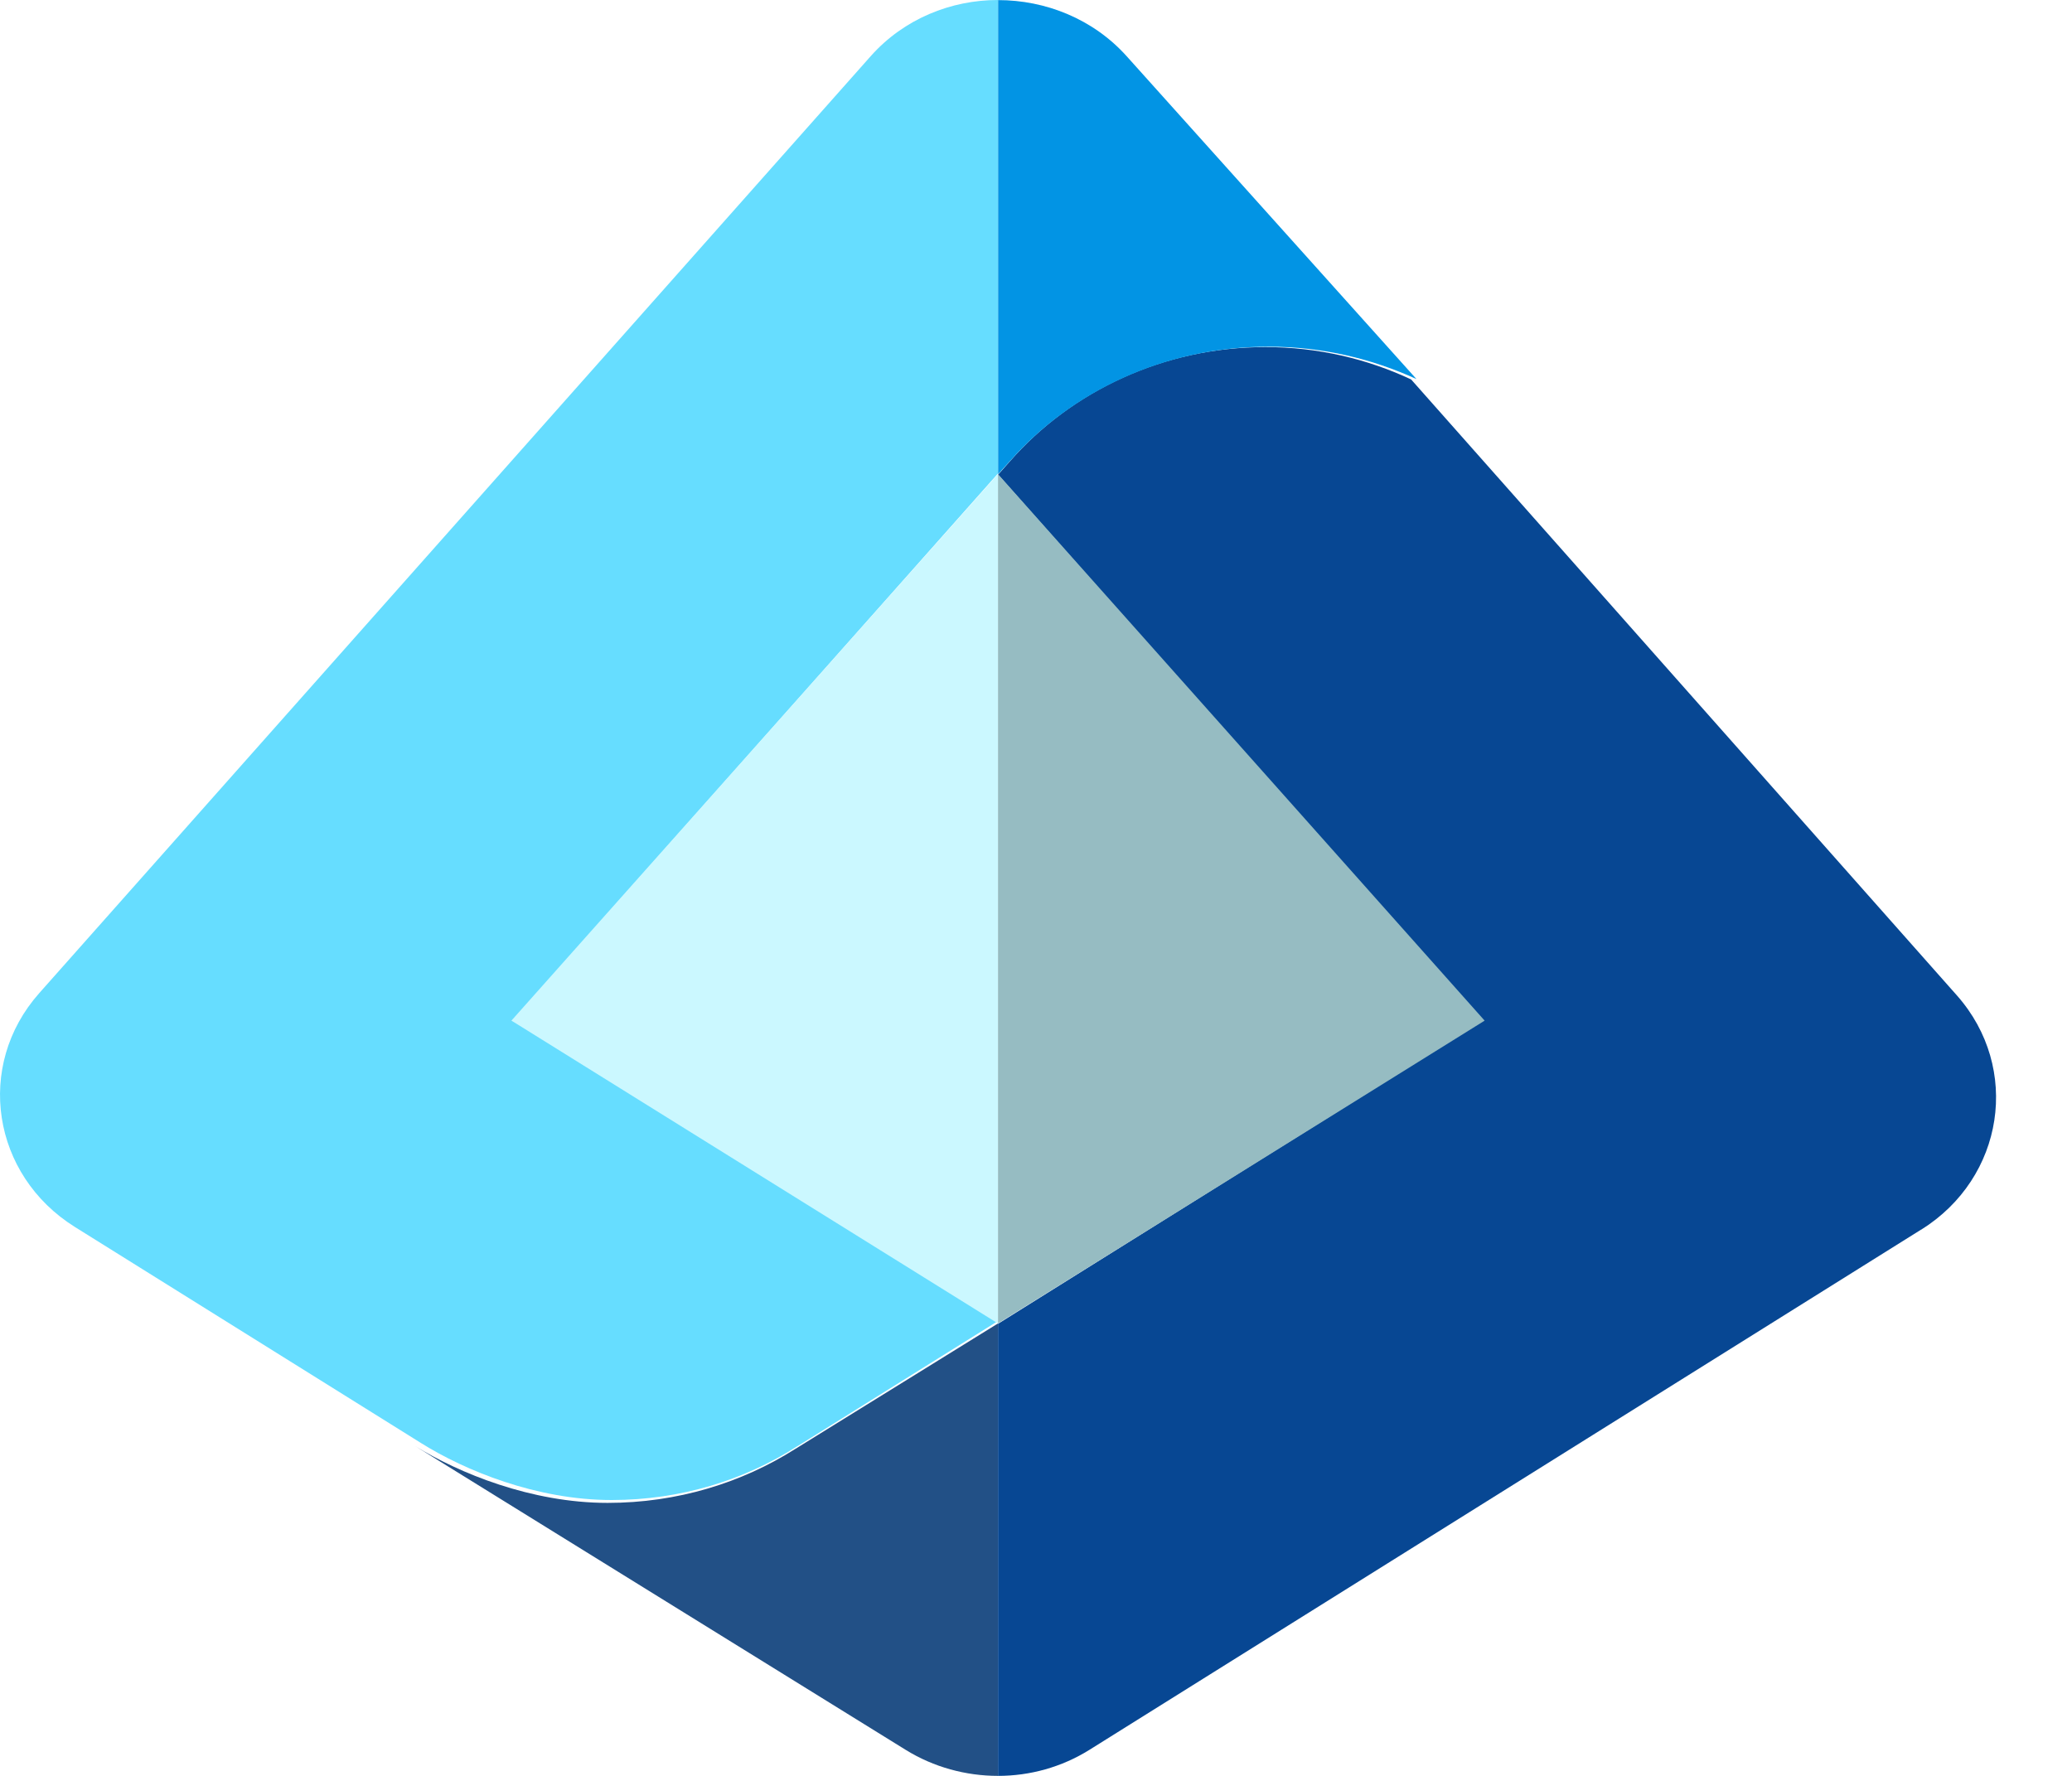
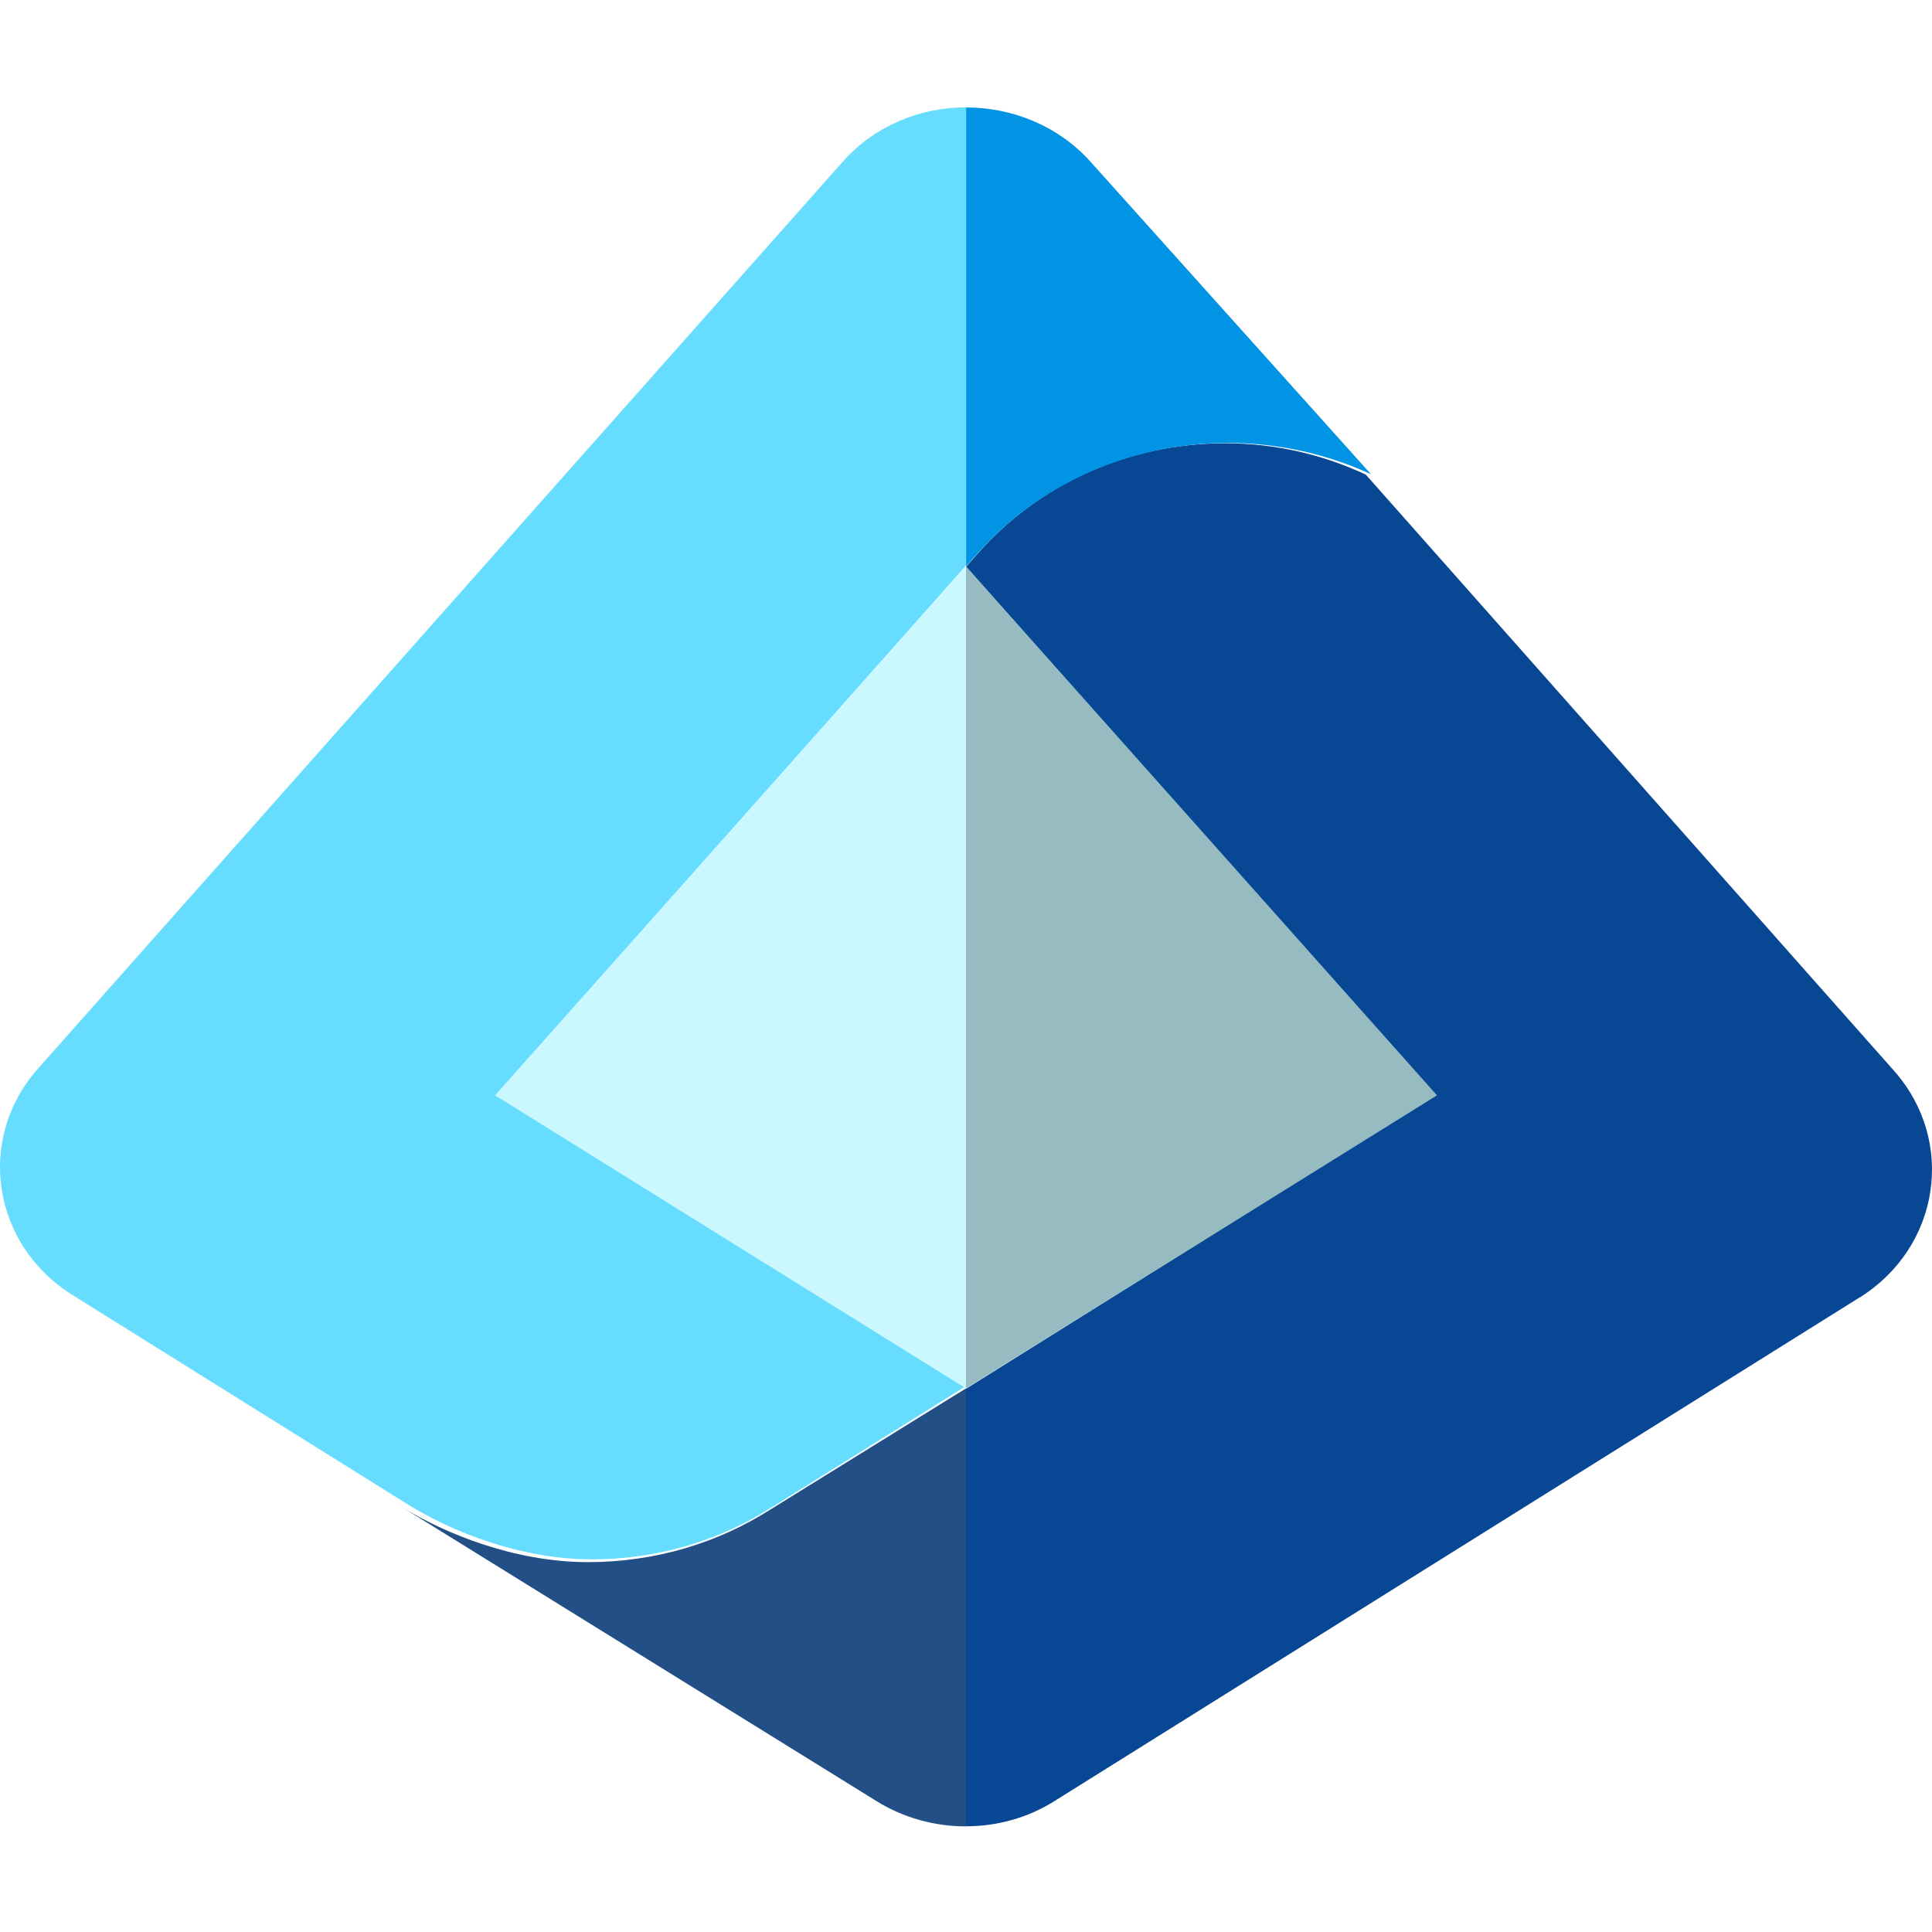
- <svg xmlns="http://www.w3.org/2000/svg" width="21" height="18" viewBox="0 0 21 18" fill="none">
-   <path d="M4.209 14.658C4.65 14.93 5.383 15.233 6.158 15.233C6.864 15.233 7.519 15.03 8.062 14.685C8.062 14.685 8.063 14.685 8.064 14.684L10.115 13.414V18C9.79 18 9.463 17.912 9.179 17.736L4.209 14.658Z" fill="#225086" />
-   <path d="M8.825 0.569L0.397 10.067C-0.254 10.801 -0.084 11.91 0.76 12.437C0.76 12.437 3.879 14.385 4.273 14.63C4.709 14.902 5.433 15.204 6.2 15.204C6.898 15.204 7.546 15.002 8.083 14.657C8.083 14.657 8.084 14.657 8.086 14.656L10.114 13.39L5.21 10.327L10.115 4.799V0C9.639 0 9.162 0.19 8.825 0.569Z" fill="#66DDFF" />
-   <path d="M5.183 10.345L5.242 10.381L10.114 13.414H10.115V4.807L10.114 4.806L5.183 10.345Z" fill="#CBF8FF" />
-   <path d="M19.471 12.464C20.315 11.937 20.484 10.825 19.834 10.09L14.302 3.846C13.856 3.637 13.356 3.518 12.826 3.518C11.787 3.518 10.857 3.967 10.239 4.672L10.116 4.811L15.022 10.35L10.115 13.418V18C10.438 18 10.759 17.912 11.04 17.737L19.471 12.463V12.464Z" fill="#074793" />
-   <path d="M10.116 0V4.806L10.241 4.668C10.867 3.963 11.808 3.514 12.861 3.514C13.399 3.514 13.904 3.635 14.356 3.842L11.42 0.571C11.079 0.191 10.597 0.001 10.115 0.001L10.116 0Z" fill="#0294E4" />
-   <path d="M15.047 10.345L10.115 4.806V13.414L15.047 10.345Z" fill="#96BCC2" />
+ <svg xmlns="http://www.w3.org/2000/svg" width="18" height="18" viewBox="0 0 18 18" fill="none">
+   <path d="M3.746 14.042C4.138 14.284 4.79 14.554 5.479 14.554C6.107 14.554 6.69 14.374 7.174 14.066C7.174 14.066 7.175 14.066 7.176 14.065L9 12.935V17.016C8.711 17.016 8.42 16.938 8.167 16.781L3.746 14.042Z" fill="#225086" />
+   <path d="M7.852 1.506L0.353 9.957C-0.226 10.61 -0.075 11.597 0.676 12.066C0.676 12.066 3.452 13.799 3.802 14.018C4.19 14.259 4.834 14.528 5.516 14.528C6.137 14.528 6.714 14.348 7.192 14.041C7.192 14.041 7.193 14.041 7.194 14.041L8.999 12.914L4.635 10.189L9 5.27V1C8.576 1 8.152 1.169 7.852 1.506Z" fill="#66DDFF" />
+   <path d="M4.612 10.205L4.664 10.237L8.999 12.935H9V5.278L8.999 5.277L4.612 10.205Z" fill="#CBF8FF" />
+   <path d="M17.324 12.09C18.075 11.621 18.226 10.632 17.647 9.977L12.725 4.422C12.328 4.236 11.883 4.13 11.412 4.13C10.487 4.13 9.66 4.53 9.11 5.157L9.001 5.28L13.366 10.209L9 12.939V17.015C9.287 17.015 9.573 16.938 9.823 16.781L17.324 12.089V12.09Z" fill="#074793" />
+   <path d="M9.001 1V5.276L9.111 5.153C9.669 4.526 10.506 4.127 11.443 4.127C11.921 4.127 12.371 4.234 12.773 4.418L10.161 1.508C9.858 1.17 9.428 1.001 9 1.001L9.001 1Z" fill="#0294E4" />
+   <path d="M13.388 10.205L9 5.277V12.935L13.388 10.205Z" fill="#96BCC2" />
</svg>
